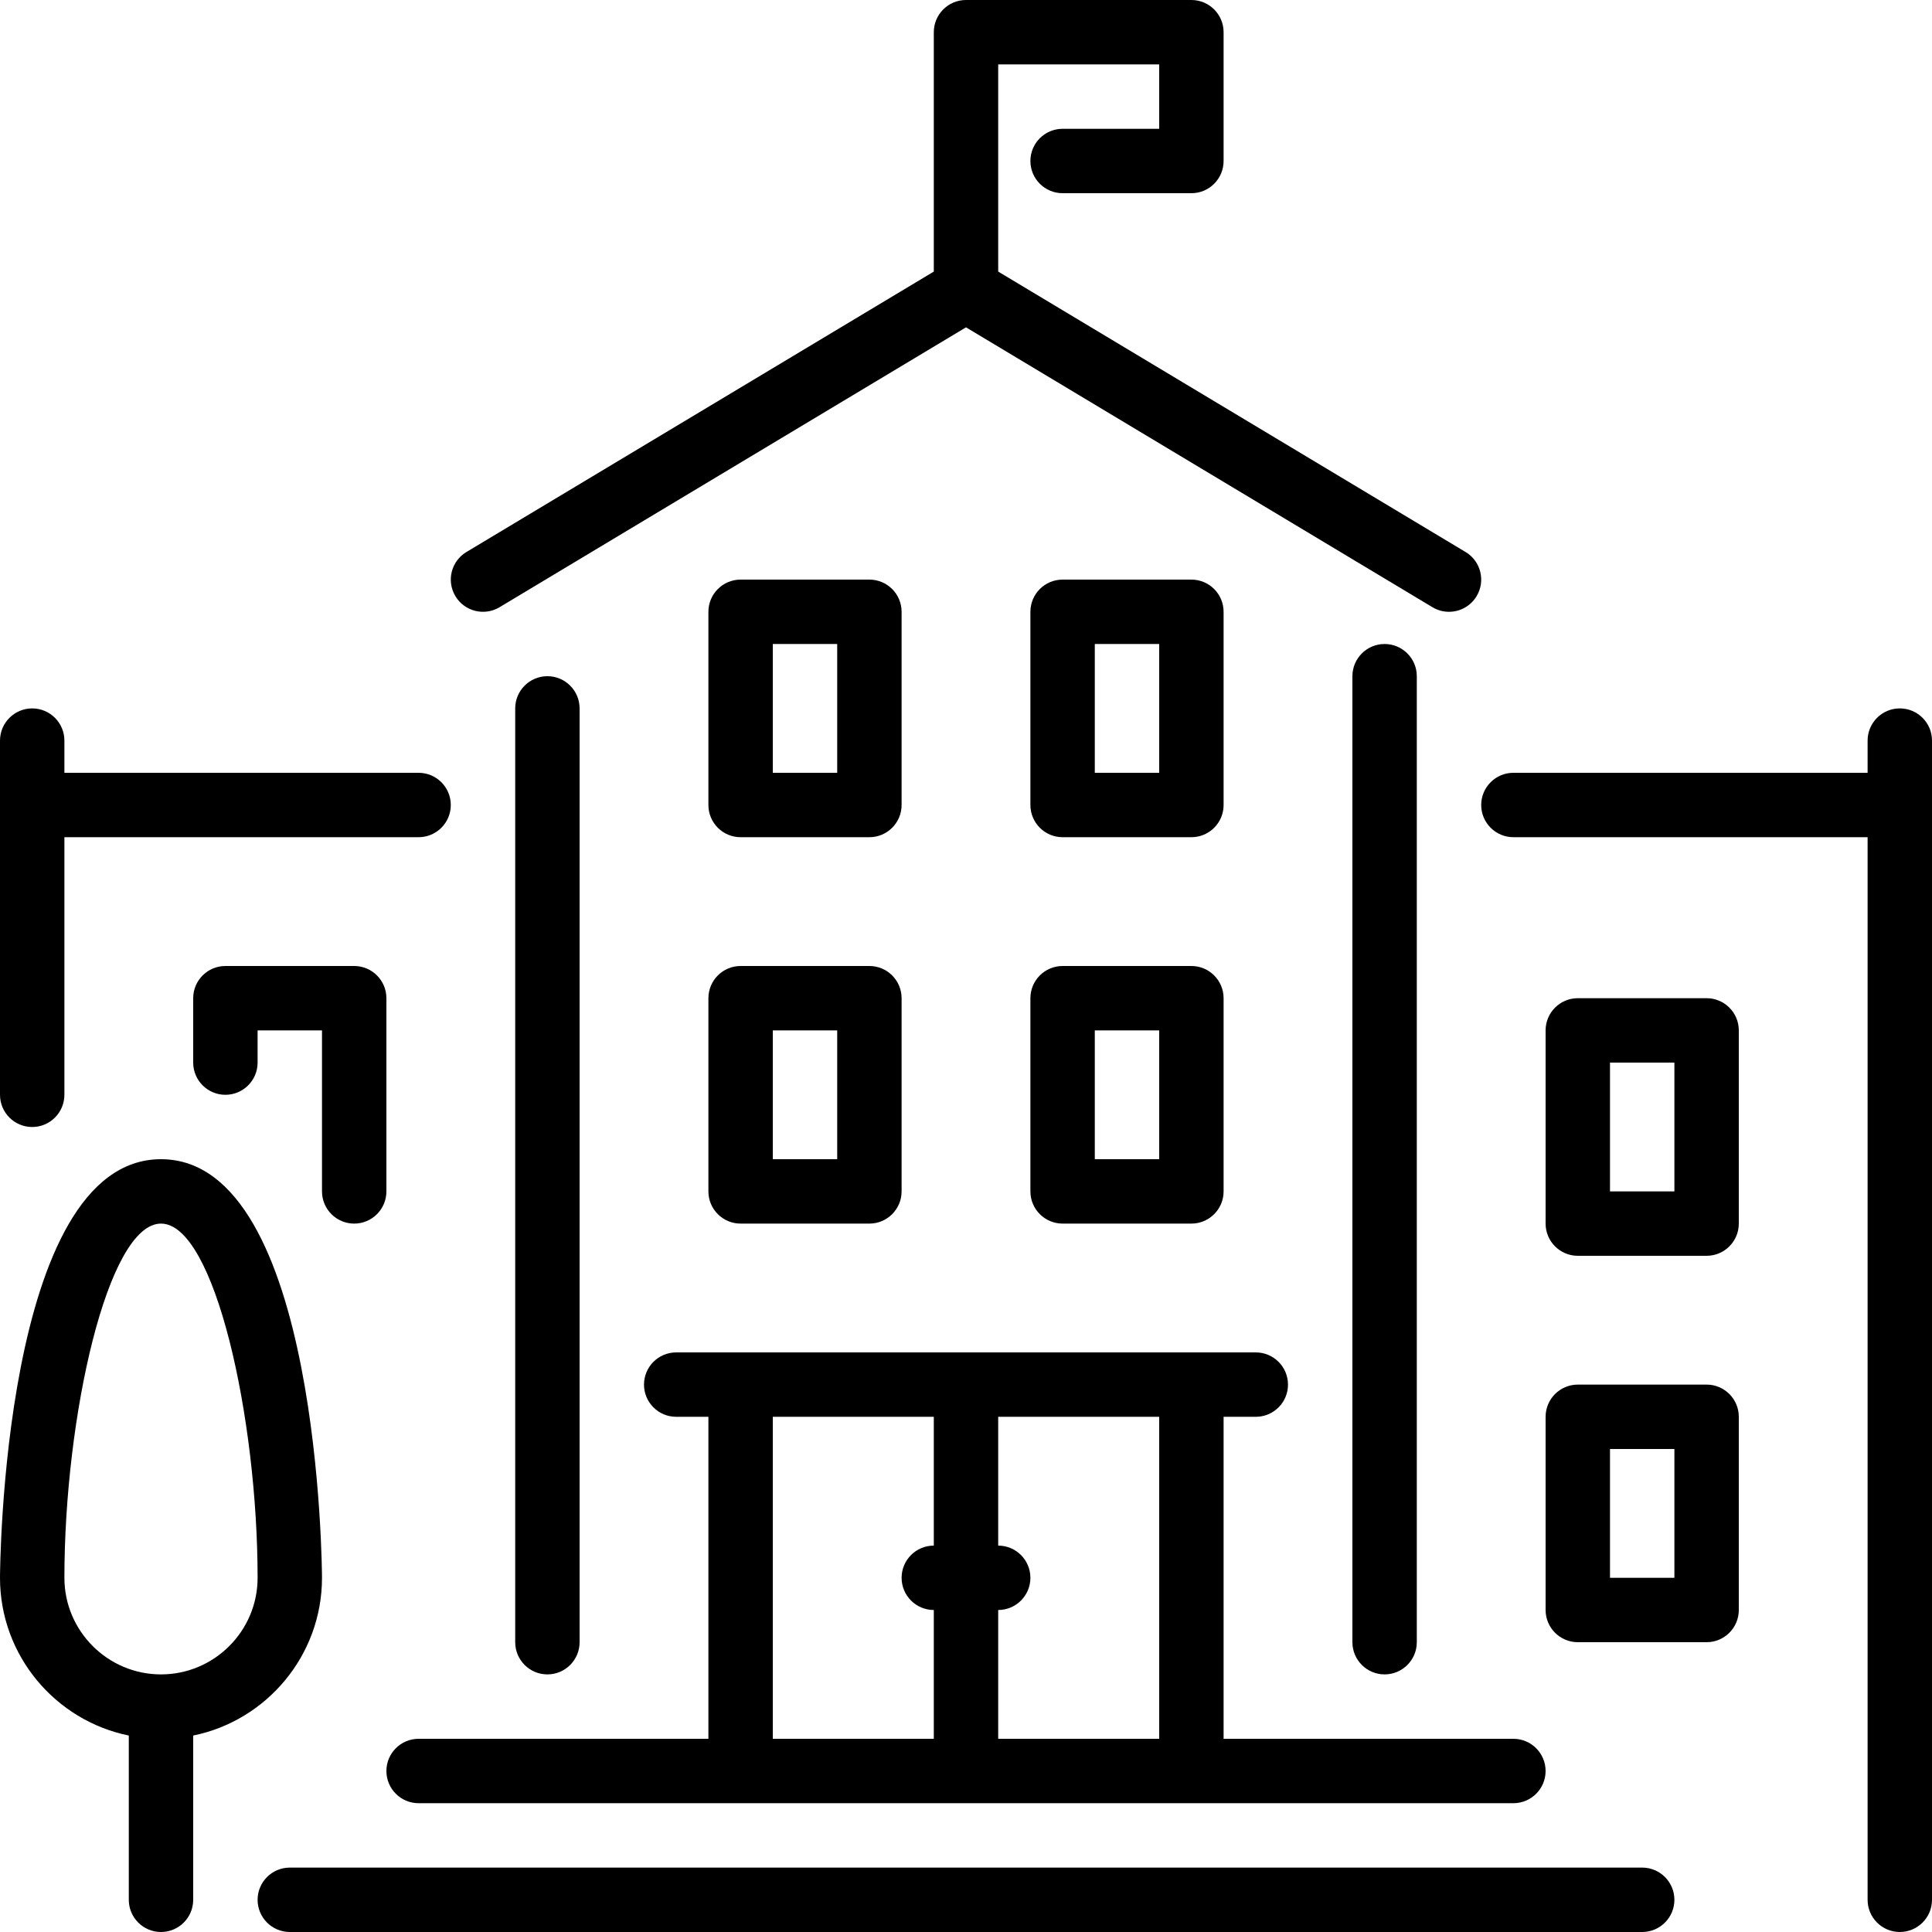
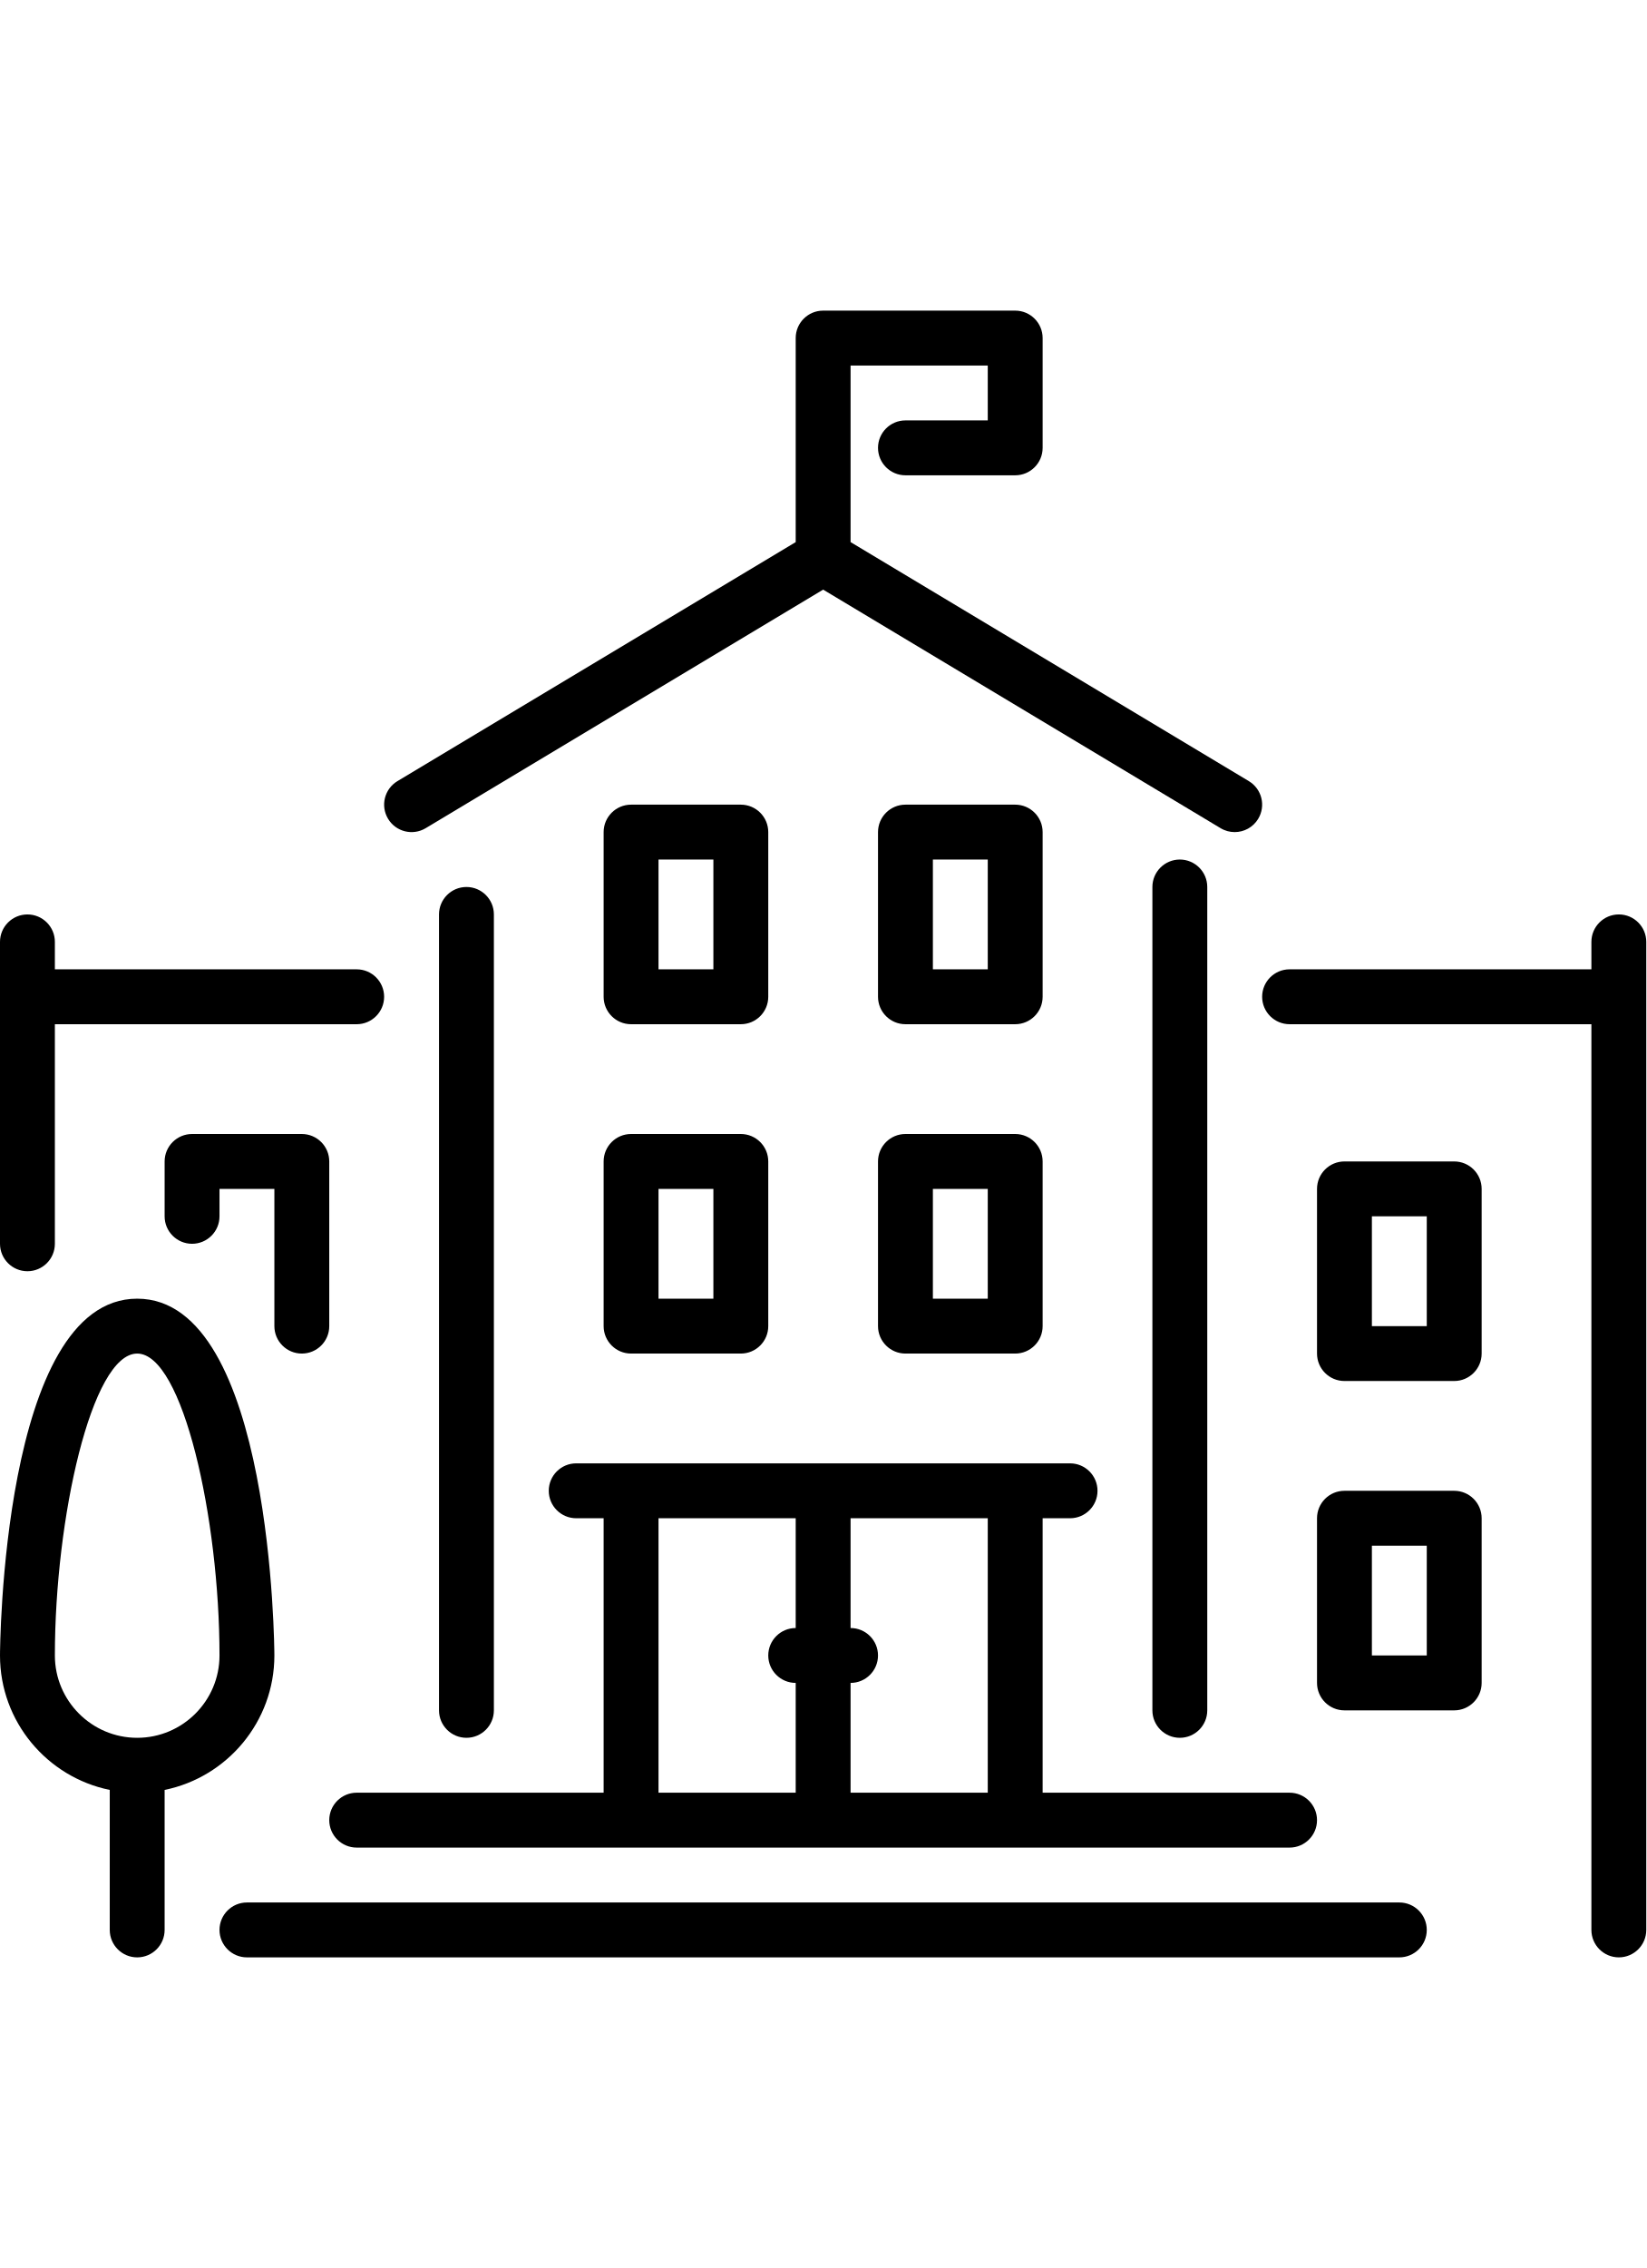
- <svg xmlns="http://www.w3.org/2000/svg" fill="#000000" height="800px" width="800px" version="1.1" id="Layer_1" viewBox="0 0 512 512" xml:space="preserve">
+ <svg xmlns="http://www.w3.org/2000/svg" fill="#000000" height="339.66" width="246.62" version="1.1" id="Layer_1" viewBox="0 0 512 512" xml:space="preserve">
  <g>
    <g>
      <g>
        <path d="M187.733,315.733c0,4.71,3.823,8.533,8.533,8.533H230.4c4.71,0,8.533-3.823,8.533-8.533v-51.2     c0-4.71-3.823-8.533-8.533-8.533h-34.133c-4.71,0-8.533,3.823-8.533,8.533V315.733z M204.8,273.067h17.067V307.2H204.8V273.067z" />
        <path d="M196.267,221.867H230.4c4.71,0,8.533-3.823,8.533-8.533v-51.2c0-4.71-3.823-8.533-8.533-8.533h-34.133     c-4.71,0-8.533,3.823-8.533,8.533v51.2C187.733,218.044,191.556,221.867,196.267,221.867z M204.8,170.667h17.067V204.8H204.8     V170.667z" />
        <path d="M132.395,160.913L256,86.75l123.605,74.163c1.374,0.828,2.893,1.22,4.386,1.22c2.901,0,5.726-1.476,7.322-4.139     c2.432-4.045,1.118-9.284-2.918-11.708L264.533,71.97V17.067H307.2v17.067h-25.6c-4.71,0-8.533,3.823-8.533,8.533     c0,4.71,3.823,8.533,8.533,8.533h34.133c4.71,0,8.533-3.823,8.533-8.533V8.533c0-4.71-3.823-8.533-8.533-8.533H256     c-4.71,0-8.533,3.823-8.533,8.533V71.97l-123.861,74.317c-4.036,2.423-5.35,7.663-2.918,11.708     C123.102,162.031,128.358,163.345,132.395,160.913z" />
        <path d="M93.867,324.267c4.71,0,8.533-3.823,8.533-8.533v-51.2c0-4.71-3.823-8.533-8.533-8.533H59.733     c-4.71,0-8.533,3.823-8.533,8.533V281.6c0,4.71,3.823,8.533,8.533,8.533s8.533-3.823,8.533-8.533v-8.533h17.067v42.667     C85.333,320.444,89.156,324.267,93.867,324.267z" />
        <path d="M153.6,435.2V187.733c0-4.71-3.823-8.533-8.533-8.533c-4.71,0-8.533,3.823-8.533,8.533V435.2     c0,4.71,3.823,8.533,8.533,8.533C149.777,443.733,153.6,439.91,153.6,435.2z" />
        <path d="M110.933,477.867h290.133c4.71,0,8.533-3.823,8.533-8.533s-3.823-8.533-8.533-8.533h-76.8v-85.333h8.533     c4.71,0,8.533-3.823,8.533-8.533s-3.823-8.533-8.533-8.533H179.2c-4.71,0-8.533,3.823-8.533,8.533s3.823,8.533,8.533,8.533h8.533     V460.8h-76.8c-4.71,0-8.533,3.823-8.533,8.533S106.223,477.867,110.933,477.867z M264.533,426.667     c4.71,0,8.533-3.823,8.533-8.533s-3.823-8.533-8.533-8.533v-34.133H307.2V460.8h-42.667V426.667z M204.8,375.467h42.667V409.6     c-4.71,0-8.533,3.823-8.533,8.533s3.823,8.533,8.533,8.533V460.8H204.8V375.467z" />
        <path d="M452.267,366.933h-34.133c-4.71,0-8.533,3.823-8.533,8.533v51.2c0,4.71,3.823,8.533,8.533,8.533h34.133     c4.71,0,8.533-3.823,8.533-8.533v-51.2C460.8,370.756,456.977,366.933,452.267,366.933z M443.733,418.133h-17.067V384h17.067     V418.133z" />
        <path d="M452.267,264.533h-34.133c-4.71,0-8.533,3.823-8.533,8.533v51.2c0,4.71,3.823,8.533,8.533,8.533h34.133     c4.71,0,8.533-3.823,8.533-8.533v-51.2C460.8,268.356,456.977,264.533,452.267,264.533z M443.733,315.733h-17.067V281.6h17.067     V315.733z" />
        <path d="M435.2,494.933H76.8c-4.71,0-8.533,3.823-8.533,8.533S72.09,512,76.8,512h358.4c4.71,0,8.533-3.823,8.533-8.533     S439.91,494.933,435.2,494.933z" />
        <path d="M503.467,187.733c-4.71,0-8.533,3.823-8.533,8.533v8.533h-93.867c-4.71,0-8.533,3.823-8.533,8.533     c0,4.71,3.823,8.533,8.533,8.533h93.867v281.6c0,4.71,3.823,8.533,8.533,8.533s8.533-3.823,8.533-8.533v-307.2     C512,191.556,508.177,187.733,503.467,187.733z" />
        <path d="M273.067,315.733c0,4.71,3.823,8.533,8.533,8.533h34.133c4.71,0,8.533-3.823,8.533-8.533v-51.2     c0-4.71-3.823-8.533-8.533-8.533H281.6c-4.71,0-8.533,3.823-8.533,8.533V315.733z M290.133,273.067H307.2V307.2h-17.067V273.067z     " />
        <path d="M85.333,418.133c0-1.109-0.486-110.933-42.667-110.933C0.486,307.2,0,417.024,0,418.133     c0,20.608,14.686,37.837,34.133,41.805v43.529c0,4.71,3.823,8.533,8.533,8.533c4.71,0,8.533-3.823,8.533-8.533v-43.529     C70.647,455.97,85.333,438.741,85.333,418.133z M42.667,443.733c-14.114,0-25.6-11.486-25.6-25.6     c0-42.513,11.418-93.867,25.6-93.867c14.182,0,25.6,51.354,25.6,93.867C68.267,432.247,56.781,443.733,42.667,443.733z" />
        <path d="M375.467,435.2v-256c0-4.71-3.823-8.533-8.533-8.533s-8.533,3.823-8.533,8.533v256c0,4.71,3.823,8.533,8.533,8.533     S375.467,439.91,375.467,435.2z" />
        <path d="M281.6,221.867h34.133c4.71,0,8.533-3.823,8.533-8.533v-51.2c0-4.71-3.823-8.533-8.533-8.533H281.6     c-4.71,0-8.533,3.823-8.533,8.533v51.2C273.067,218.044,276.89,221.867,281.6,221.867z M290.133,170.667H307.2V204.8h-17.067     V170.667z" />
        <path d="M8.533,298.667c4.71,0,8.533-3.823,8.533-8.533v-68.267h93.867c4.71,0,8.533-3.823,8.533-8.533     c0-4.71-3.823-8.533-8.533-8.533H17.067v-8.533c0-4.71-3.823-8.533-8.533-8.533S0,191.556,0,196.267v93.867     C0,294.844,3.823,298.667,8.533,298.667z" />
      </g>
    </g>
  </g>
</svg>
